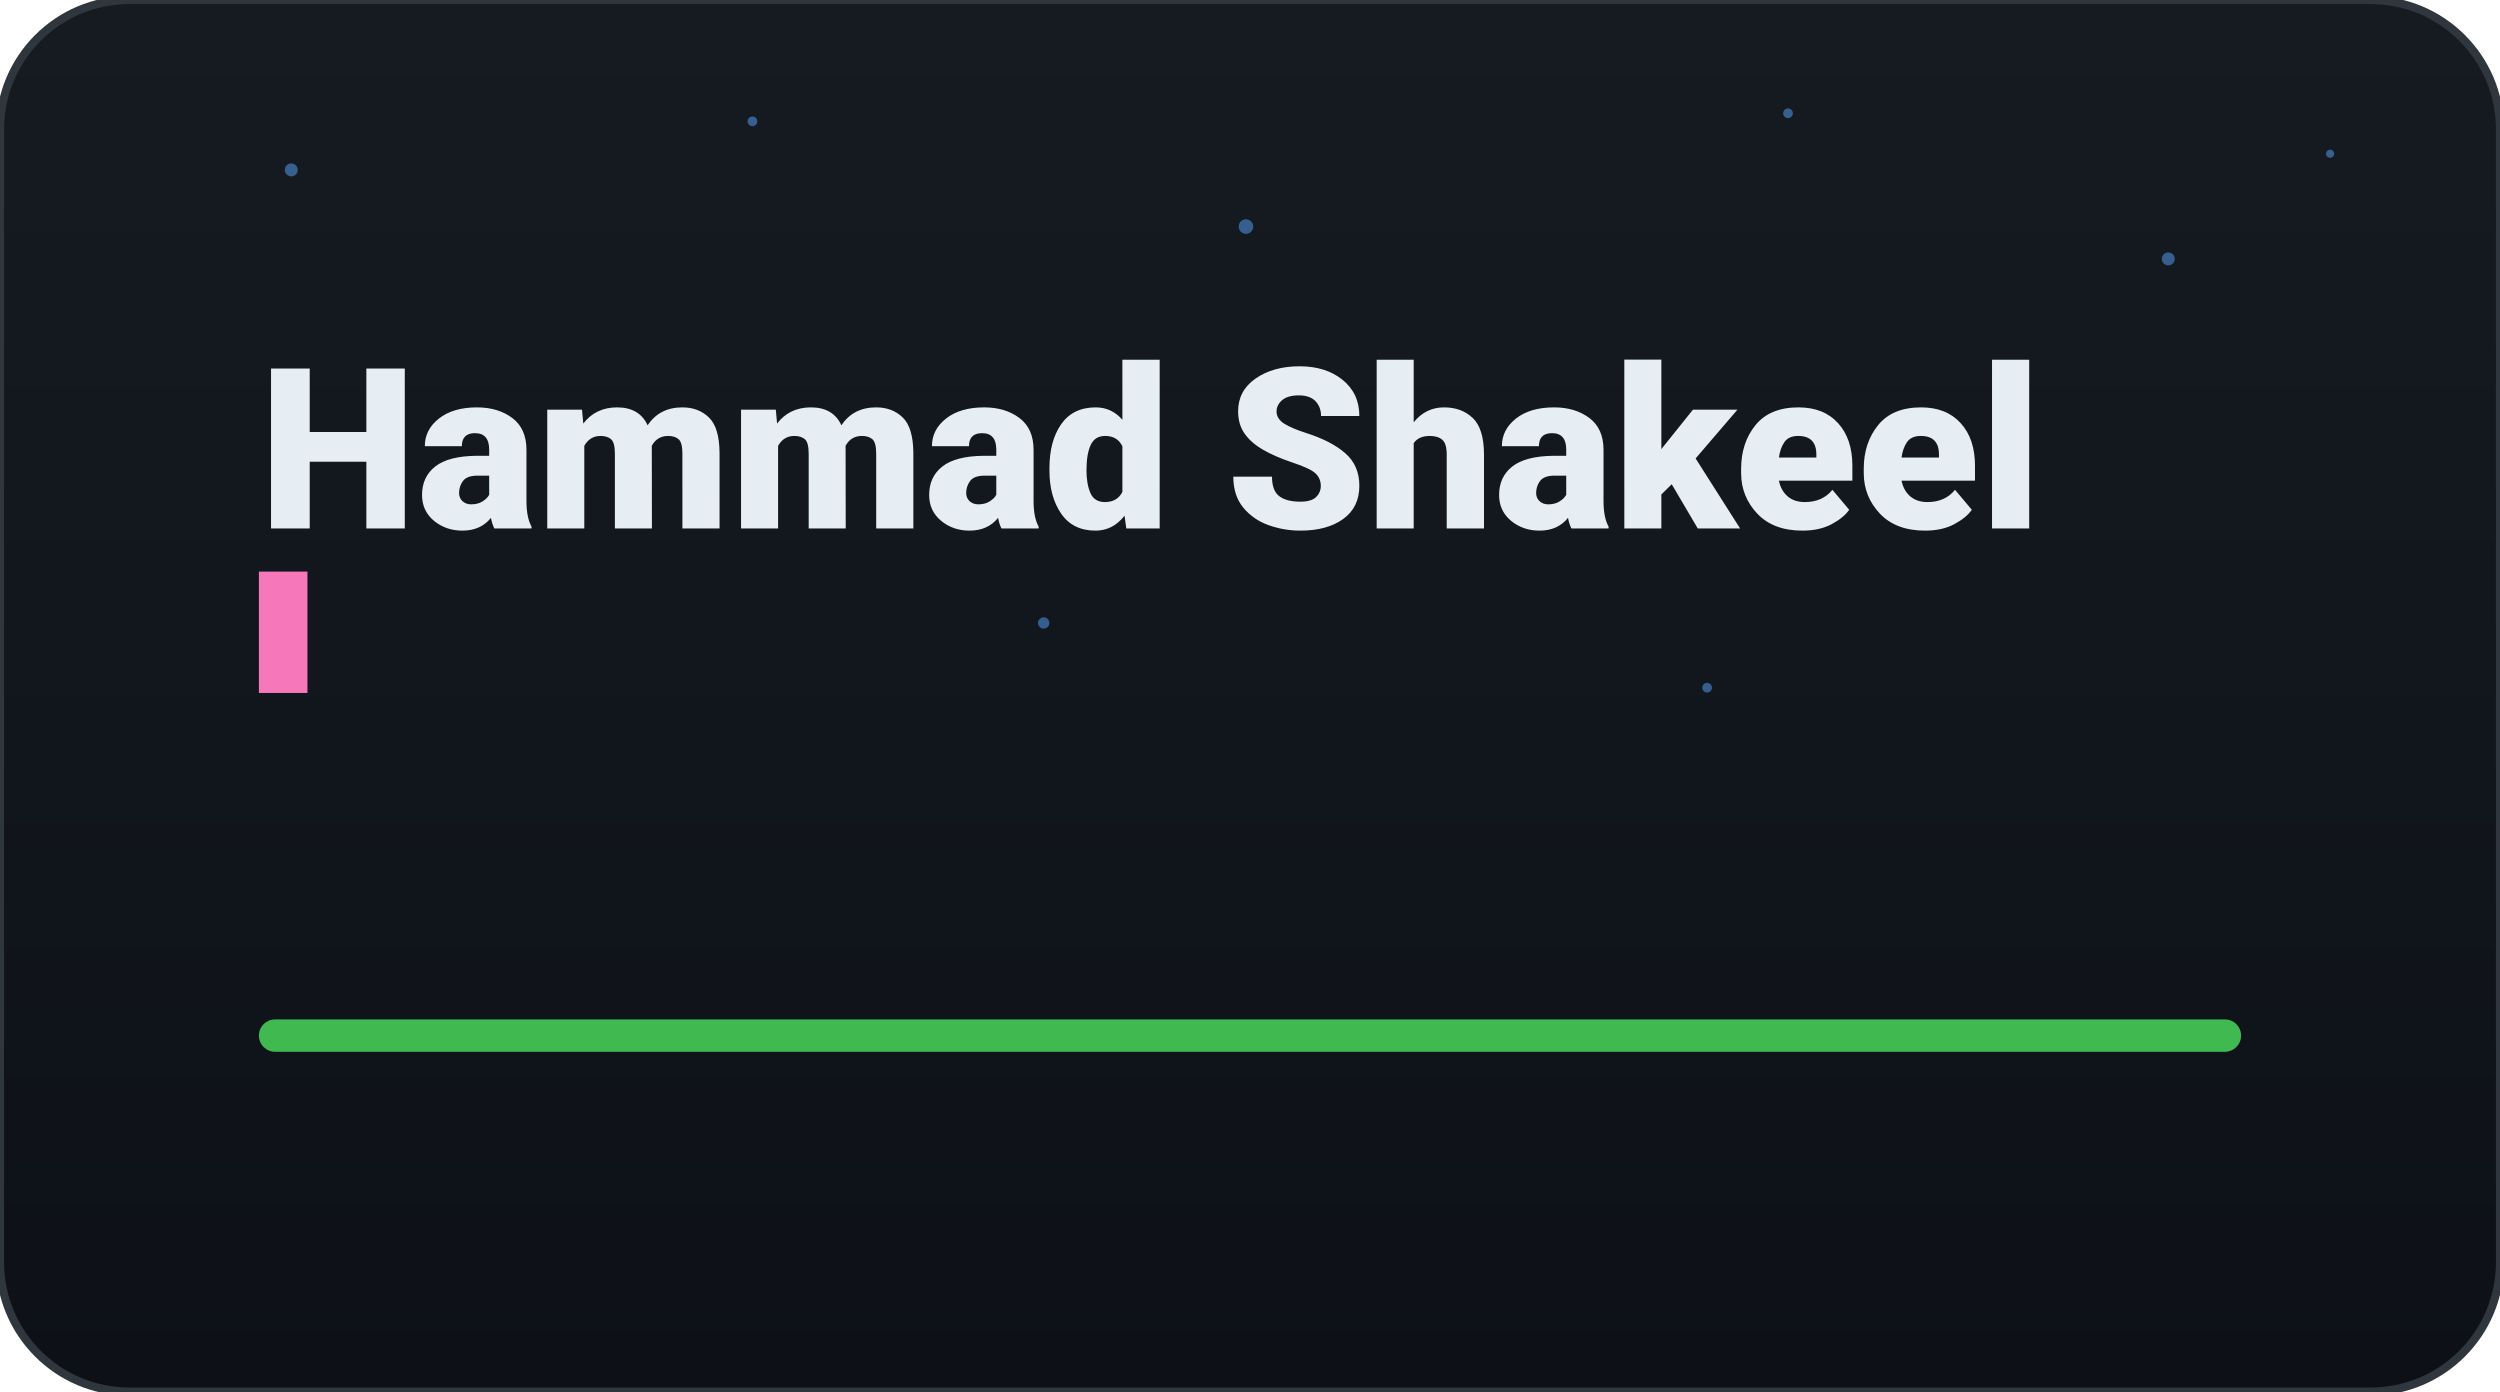
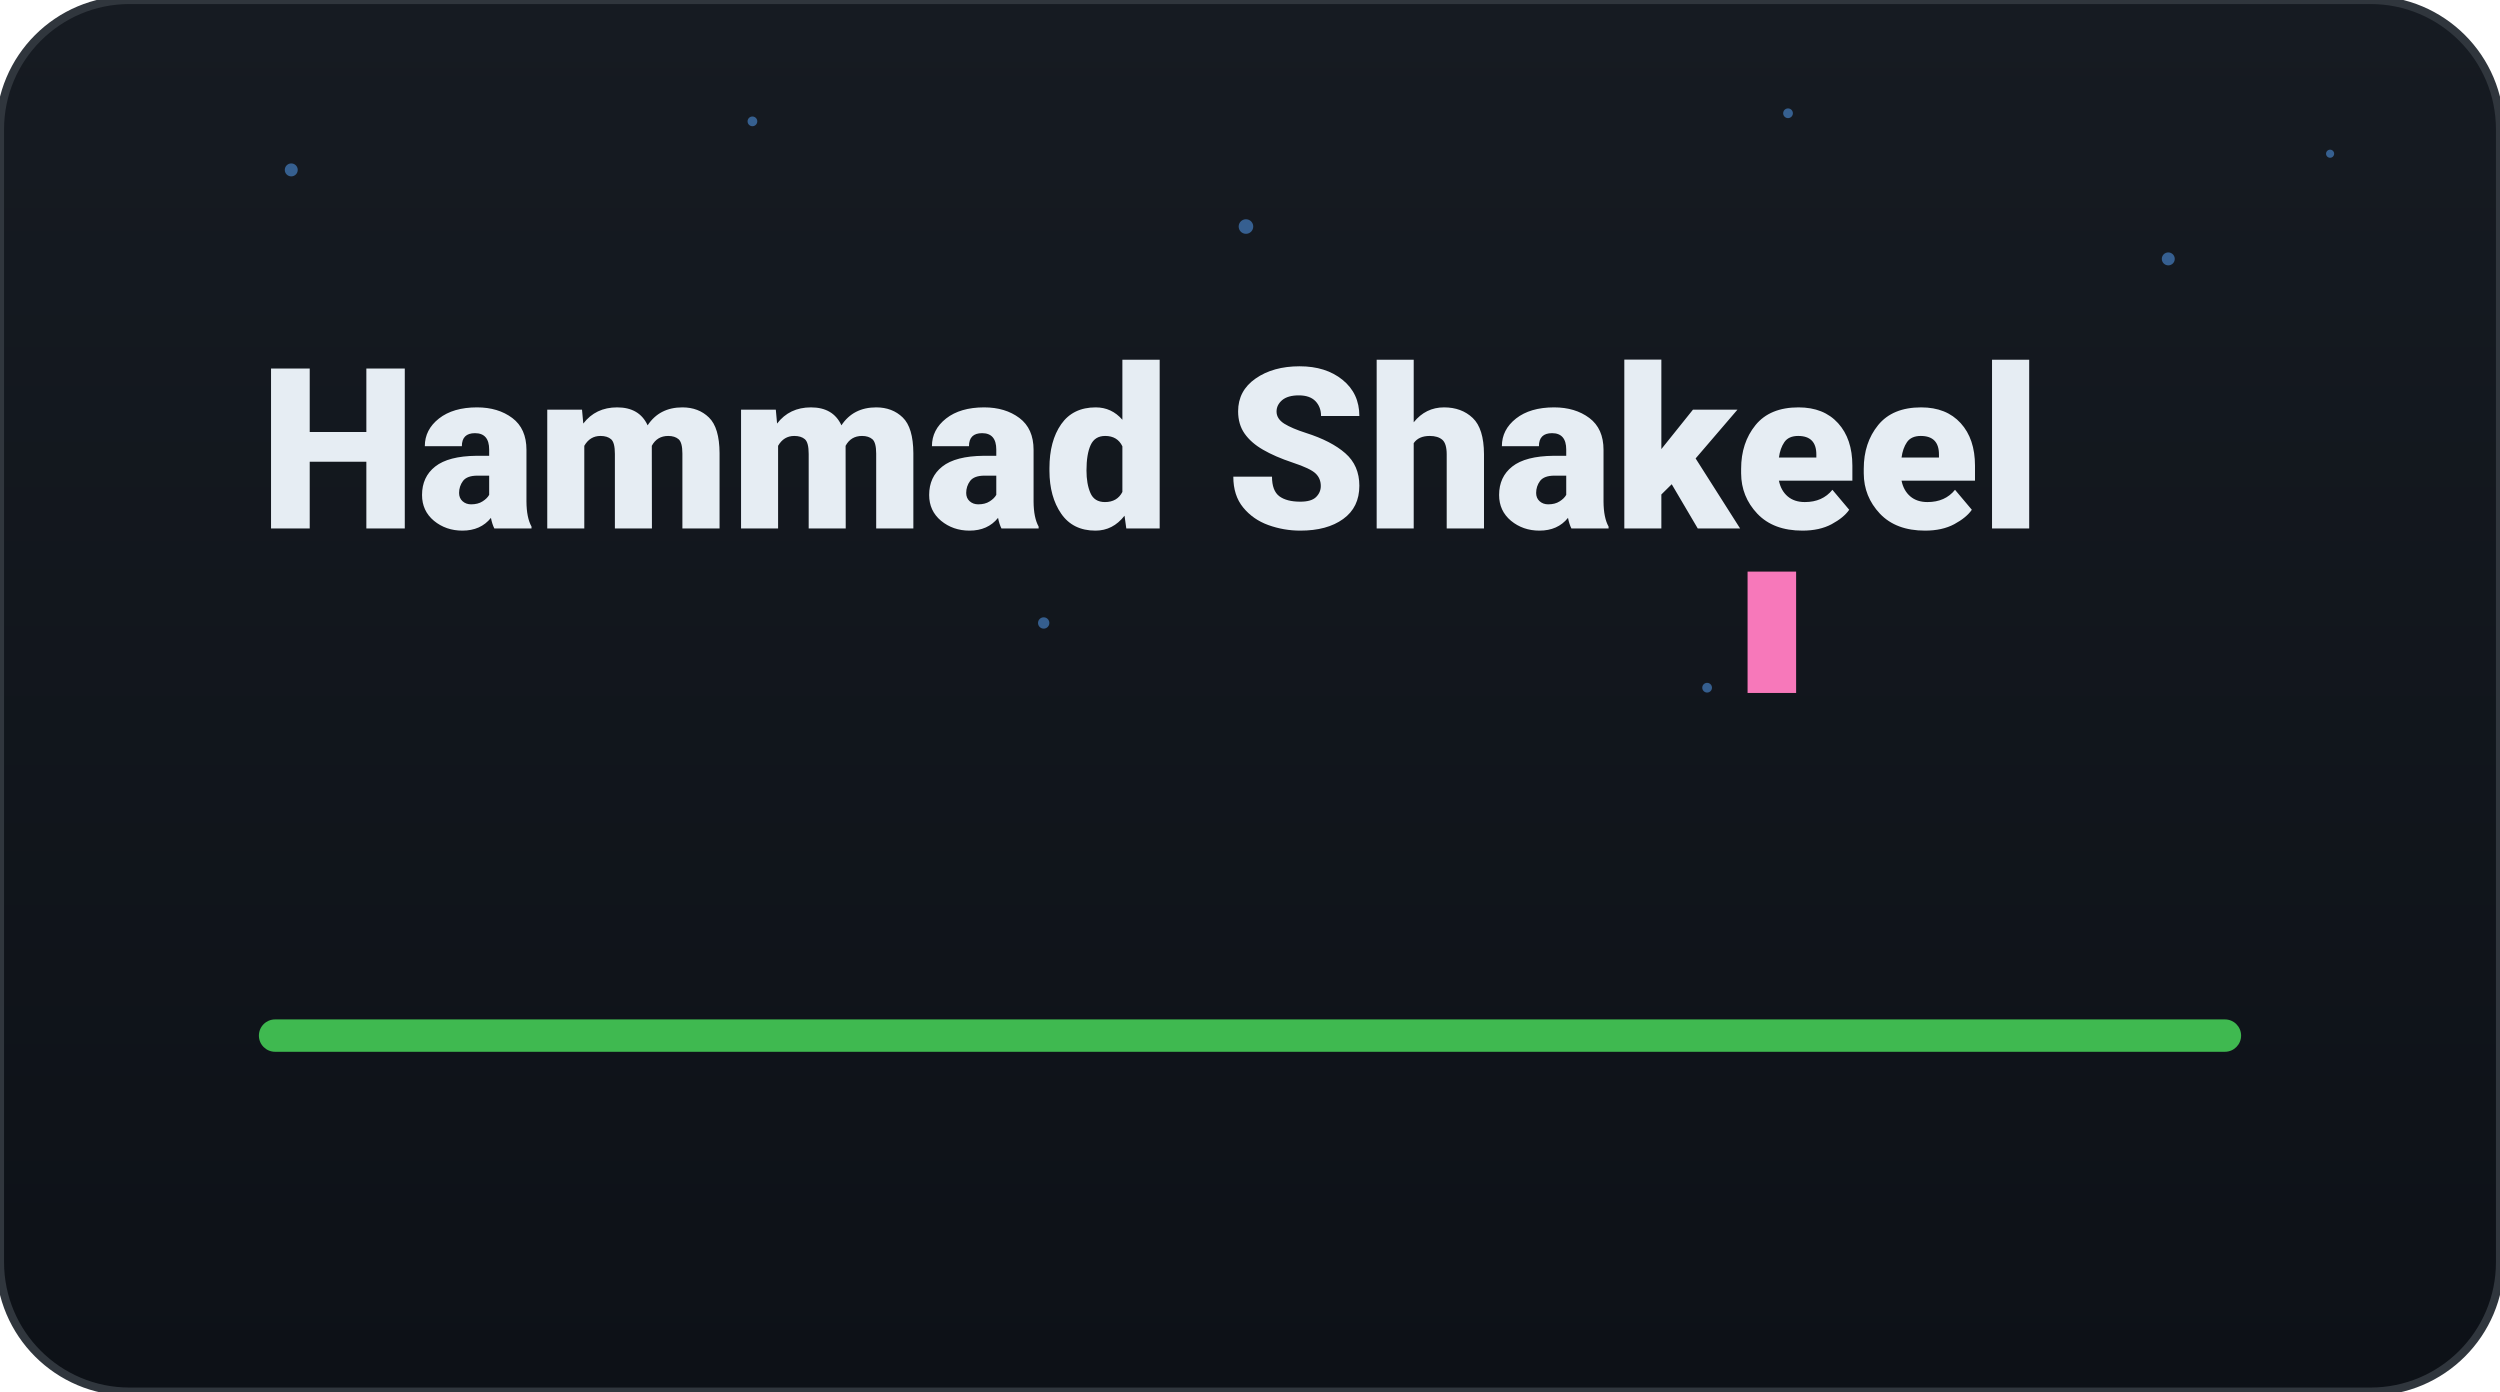
<svg xmlns="http://www.w3.org/2000/svg" viewBox="0 0 309 172" width="309" height="172" role="img" aria-label="Hammad Shakeel — OSes · games · retrieval">
  <defs>
    <linearGradient id="sh" x1="-0.6" y1="0" x2="0" y2="0">
      <animate attributeName="x1" values="-0.6;1;-0.6" dur="6s" repeatCount="indefinite" />
      <animate attributeName="x2" values="0;1.6;0" dur="6s" repeatCount="indefinite" />
      <stop offset="0" stop-color="#58a6ff" />
      <stop offset="0.5" stop-color="#f778ba" />
      <stop offset="1" stop-color="#3fb950" />
    </linearGradient>
    <linearGradient id="fade" x1="0" y1="0" x2="0" y2="1">
      <stop offset="0" stop-color="#161b22" />
      <stop offset="1" stop-color="#0d1117" />
    </linearGradient>
  </defs>
  <rect width="309" height="172" rx="16" fill="url(#fade)" stroke="#30363d" />
  <circle cx="36" cy="21" r="0.8" fill="#58a6ff" opacity="0.5">
    <animate attributeName="cy" values="20.6;16.48;20.6" dur="7s" repeatCount="indefinite" />
    <animate attributeName="opacity" values="0.25;0.9;0.25" dur="4.1s" repeatCount="indefinite" />
  </circle>
  <circle cx="93" cy="15" r="0.6" fill="#58a6ff" opacity="0.5">
    <animate attributeName="cy" values="15.45;11.33;15.45" dur="9s" repeatCount="indefinite" />
    <animate attributeName="opacity" values="0.25;0.9;0.25" dur="5.3s" repeatCount="indefinite" />
  </circle>
  <circle cx="154" cy="28" r="0.9" fill="#58a6ff" opacity="0.5">
    <animate attributeName="cy" values="28.325;24.205;28.325" dur="6s" repeatCount="indefinite" />
    <animate attributeName="opacity" values="0.25;0.9;0.25" dur="3.5s" repeatCount="indefinite" />
  </circle>
  <circle cx="221" cy="14" r="0.6" fill="#58a6ff" opacity="0.5">
    <animate attributeName="cy" values="14.42;10.3;14.42" dur="11s" repeatCount="indefinite" />
    <animate attributeName="opacity" values="0.25;0.9;0.25" dur="6.5s" repeatCount="indefinite" />
  </circle>
  <circle cx="268" cy="32" r="0.8" fill="#58a6ff" opacity="0.5">
    <animate attributeName="cy" values="31.93;27.81;31.93" dur="8s" repeatCount="indefinite" />
    <animate attributeName="opacity" values="0.25;0.9;0.25" dur="4.7s" repeatCount="indefinite" />
  </circle>
  <circle cx="288" cy="19" r="0.5" fill="#58a6ff" opacity="0.5">
    <animate attributeName="cy" values="18.54;14.42;18.54" dur="10s" repeatCount="indefinite" />
    <animate attributeName="opacity" values="0.25;0.9;0.25" dur="5.9s" repeatCount="indefinite" />
  </circle>
  <circle cx="129" cy="77" r="0.7" fill="#58a6ff" opacity="0.5">
    <animate attributeName="cy" values="77.25;73.13;77.25" dur="12s" repeatCount="indefinite" />
    <animate attributeName="opacity" values="0.25;0.9;0.25" dur="7.1s" repeatCount="indefinite" />
  </circle>
  <circle cx="211" cy="85" r="0.6" fill="#58a6ff" opacity="0.5">
    <animate attributeName="cy" values="84.975;80.855;84.975" dur="9s" repeatCount="indefinite" />
    <animate attributeName="opacity" values="0.25;0.9;0.25" dur="5.3s" repeatCount="indefinite" />
  </circle>
  <rect x="32" y="126" width="245" height="4" rx="2" fill="url(#sh)" />
  <text x="32" y="65.32" font-family="ui-sans-serif, system-ui, -apple-system, 'Segoe UI', Roboto, sans-serif" font-size="27.81" font-weight="800" fill="#e6edf3">Hammad Shakeel</text>
  <clipPath id="tc">
    <rect x="32" y="68.65" height="19.776" width="0">
      <animate attributeName="width" dur="2.6s" fill="freeze" calcMode="discrete" keyTimes="0.000;0.038;0.077;0.115;0.154;0.192;0.231;0.269;0.308;0.346;0.385;0.423;0.462;0.500;0.538;0.577;0.615;0.654;0.692;0.731;0.769;0.808;0.846;0.885;0.923;0.962;1.000" values="0;9;19;28;38;47;57;66;75;85;94;104;113;122;132;141;151;160;170;179;188;198;207;217;226;236;245" />
    </rect>
  </clipPath>
  <g clip-path="url(#tc)">
    <text x="32" y="89.92" font-family="ui-monospace, SFMono-Regular, Menlo, Consolas, 'Liberation Mono', monospace" font-size="12.36" fill="#8b949e">OSes · games · retrieval</text>
  </g>
-   <rect x="32" y="70.65" width="6" height="15" fill="#f778ba" opacity="1">
+   <rect x="216" y="70.65" width="6" height="15" fill="#f778ba" opacity="1">
    <animate attributeName="opacity" values="1;0" dur="1.1s" repeatCount="indefinite" calcMode="discrete" />
  </rect>
</svg>
